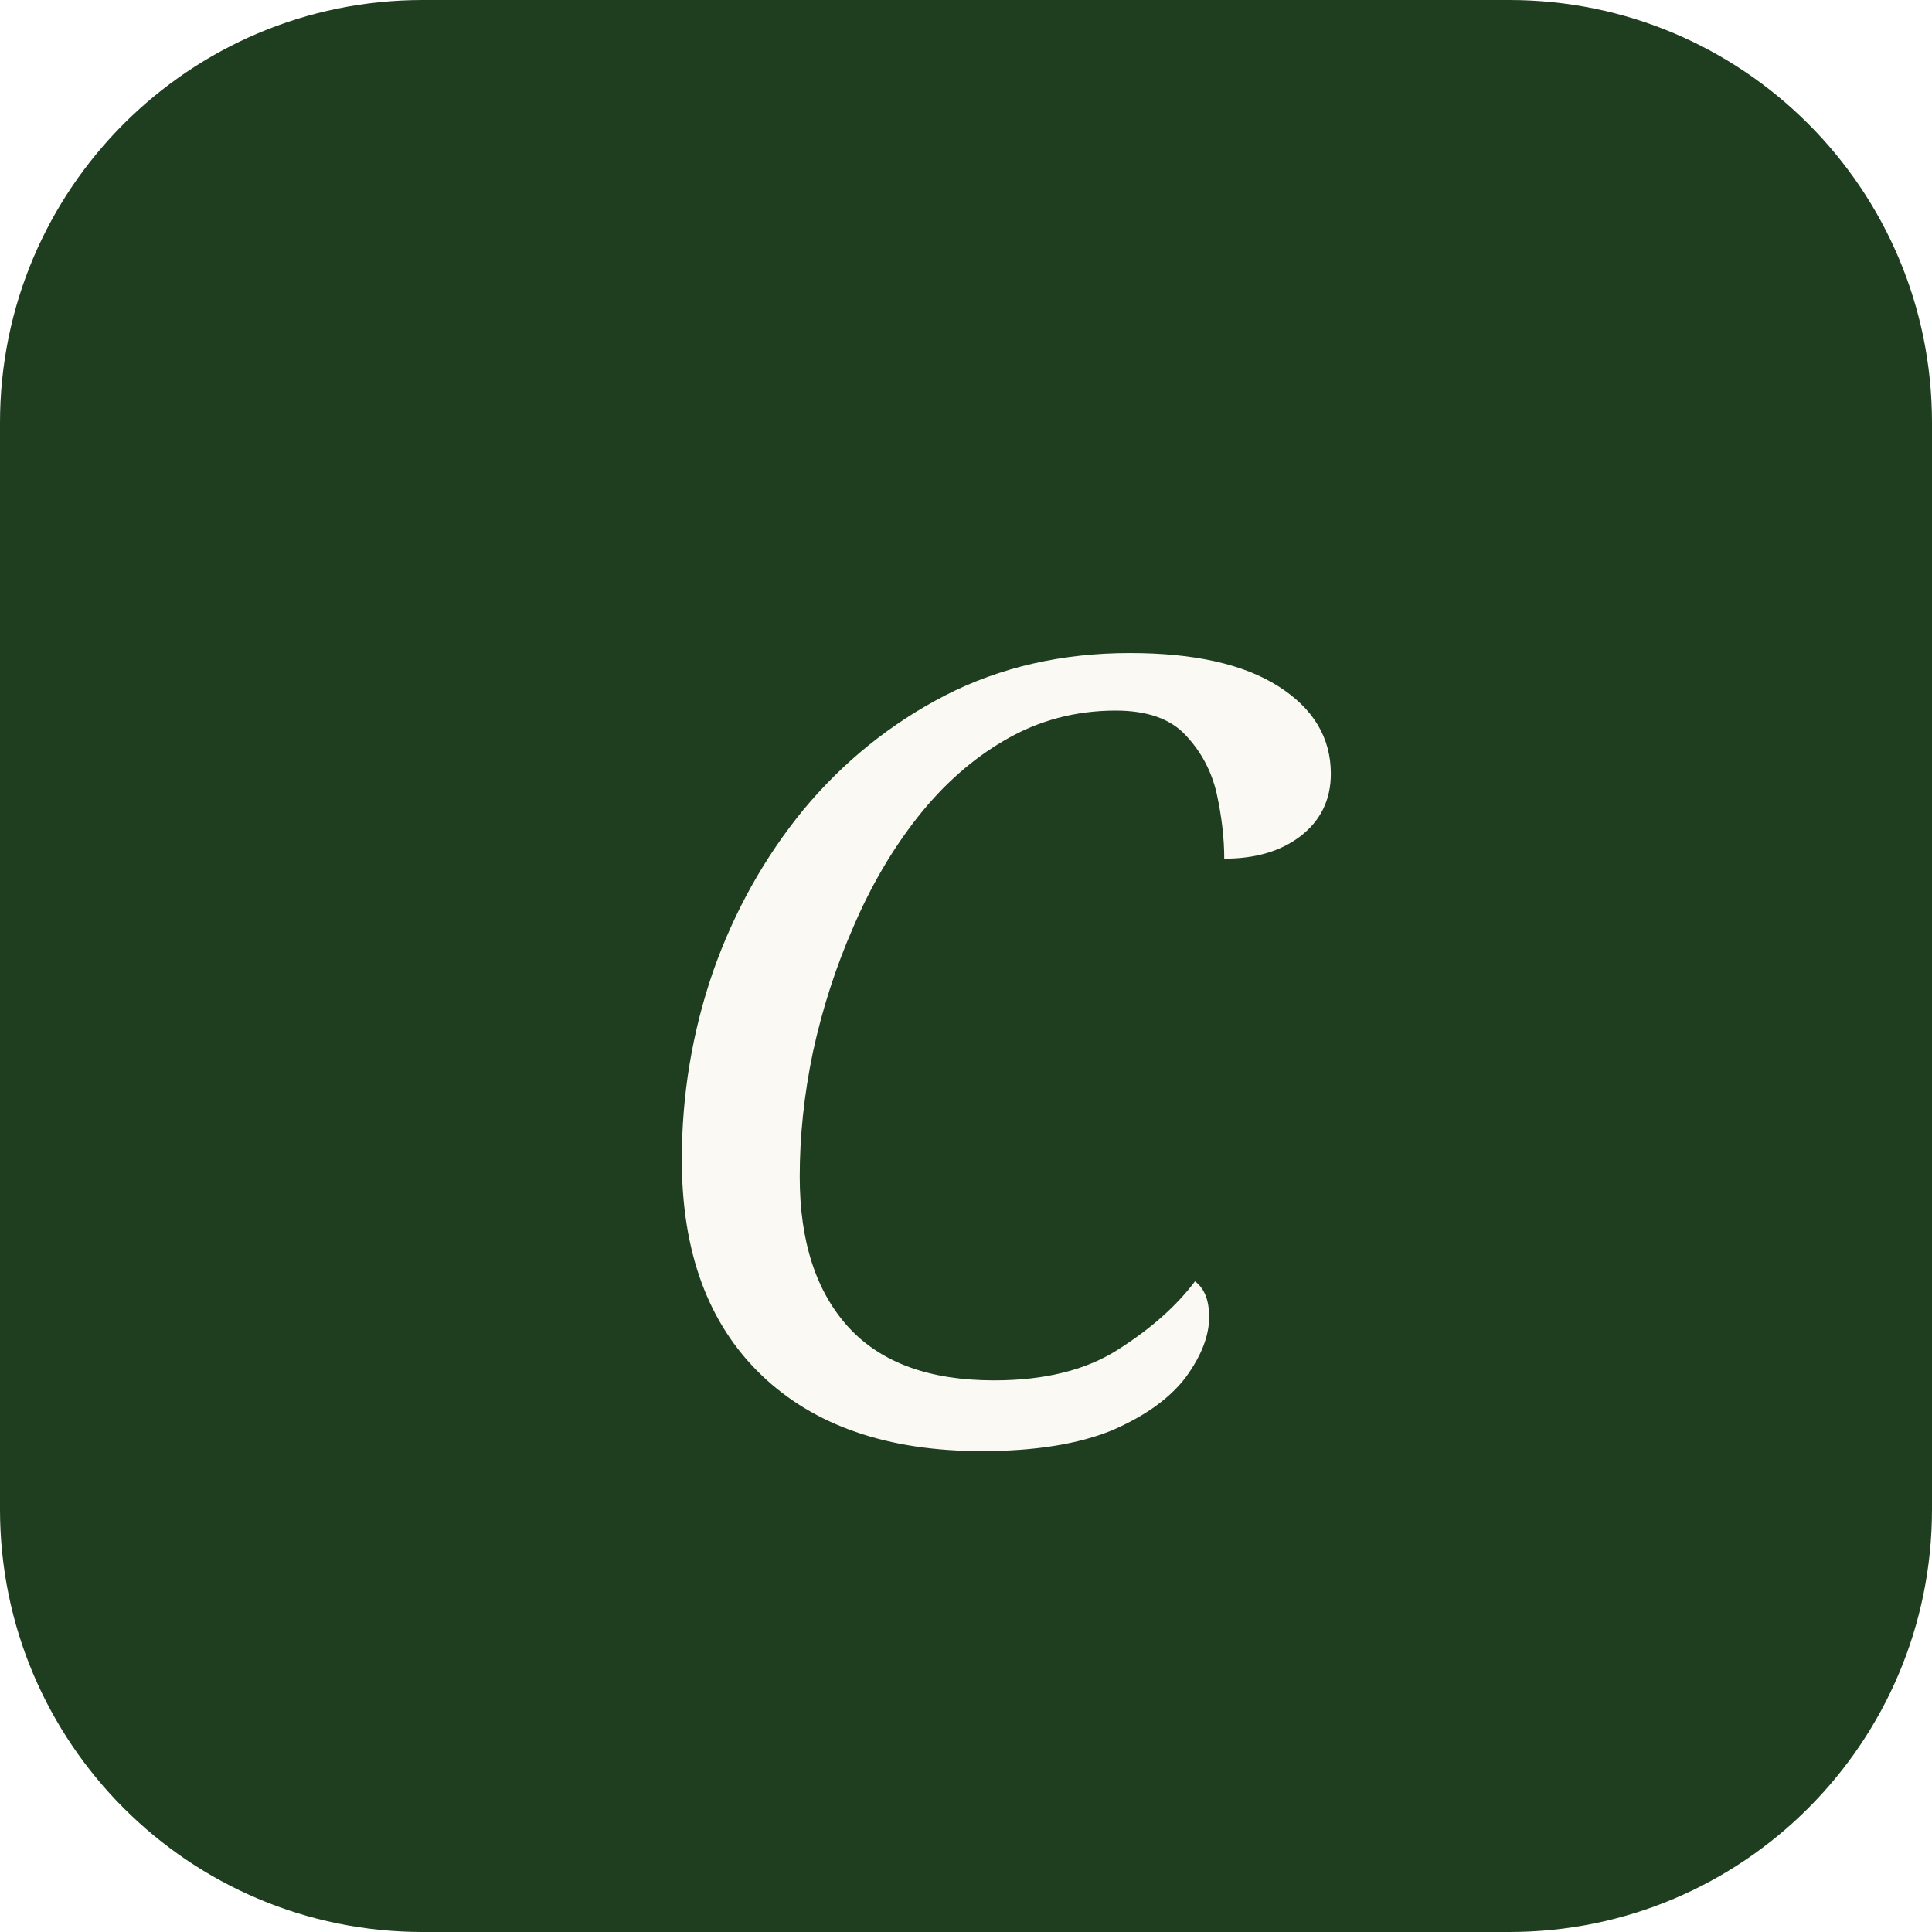
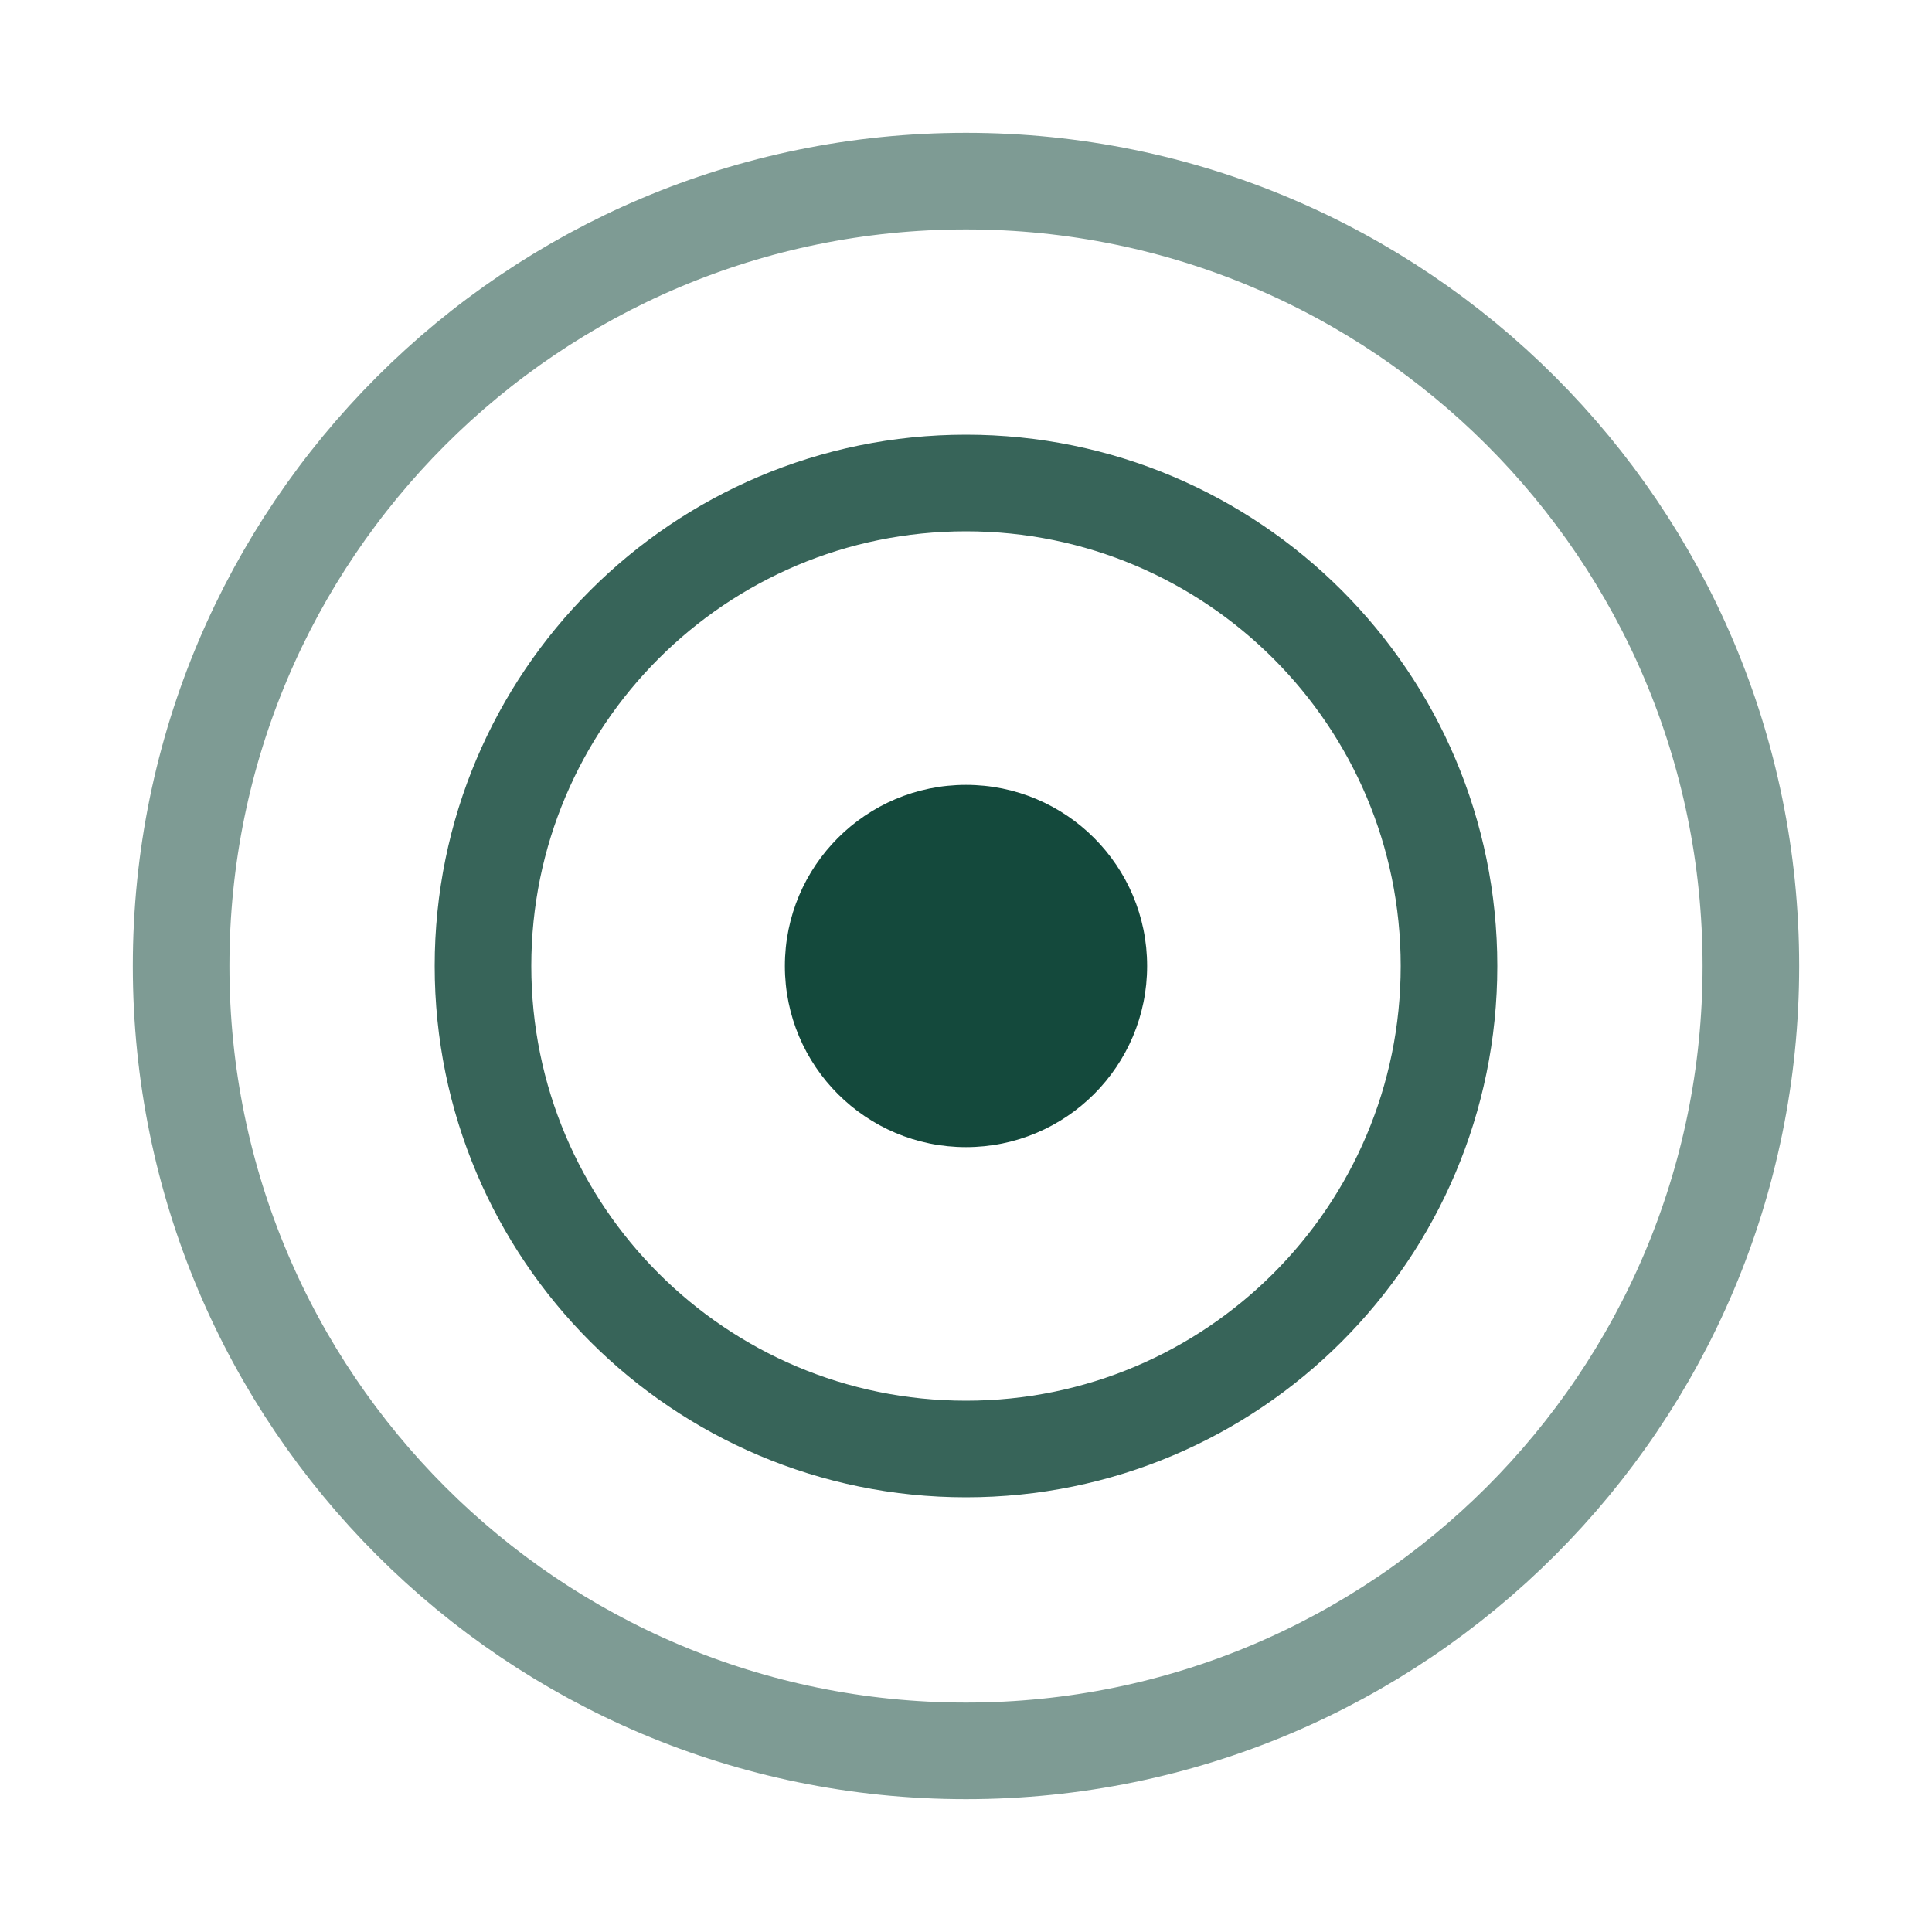
<svg xmlns="http://www.w3.org/2000/svg" viewBox="0 0 32 32">
-   <rect width="32" height="32" rx="7" fill="#1F3D1F" />
-   <text x="50%" y="55%" text-anchor="middle" dominant-baseline="middle" font-family="Georgia, serif" font-style="italic" font-size="18" fill="#FBF9F4">C</text>
+   <circle cx="16" cy="16" r="13" fill="none" stroke="#14493C" stroke-width="1.6" opacity="0.55" />
+   <circle cx="16" cy="16" r="8" fill="none" stroke="#14493C" stroke-width="1.6" opacity="0.85" />
+   <circle cx="16" cy="16" r="3" fill="#14493C" />
</svg>
